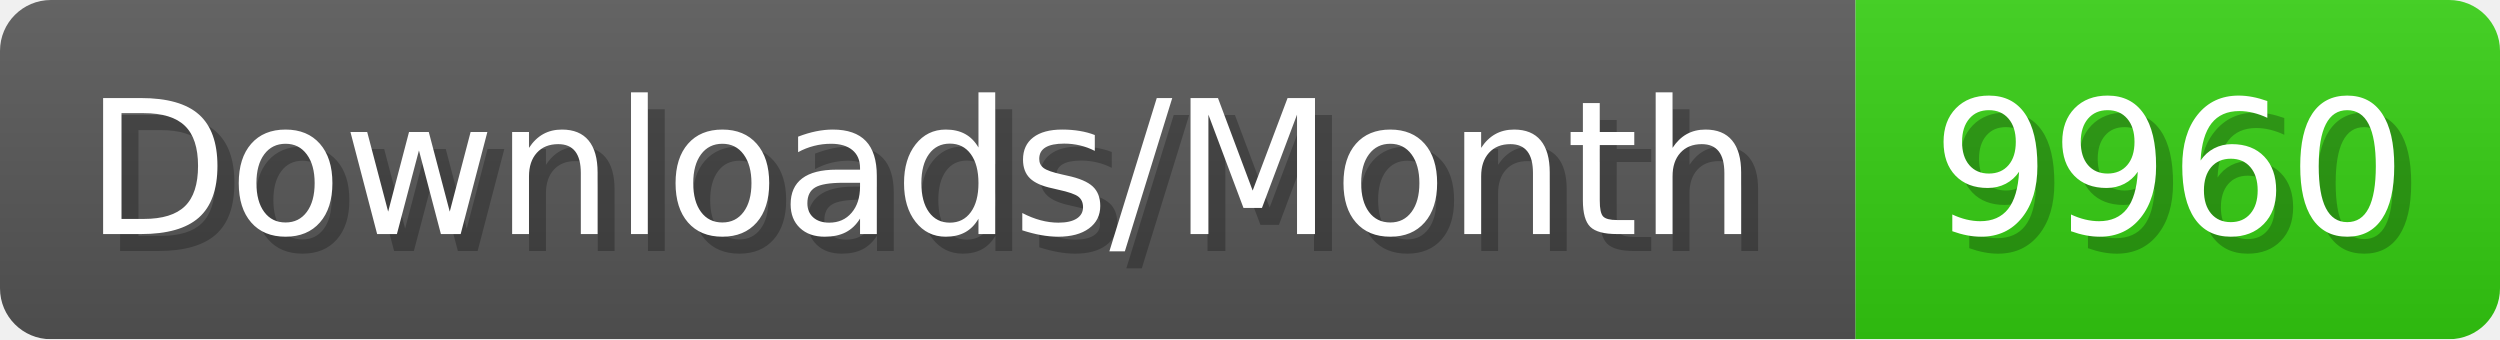
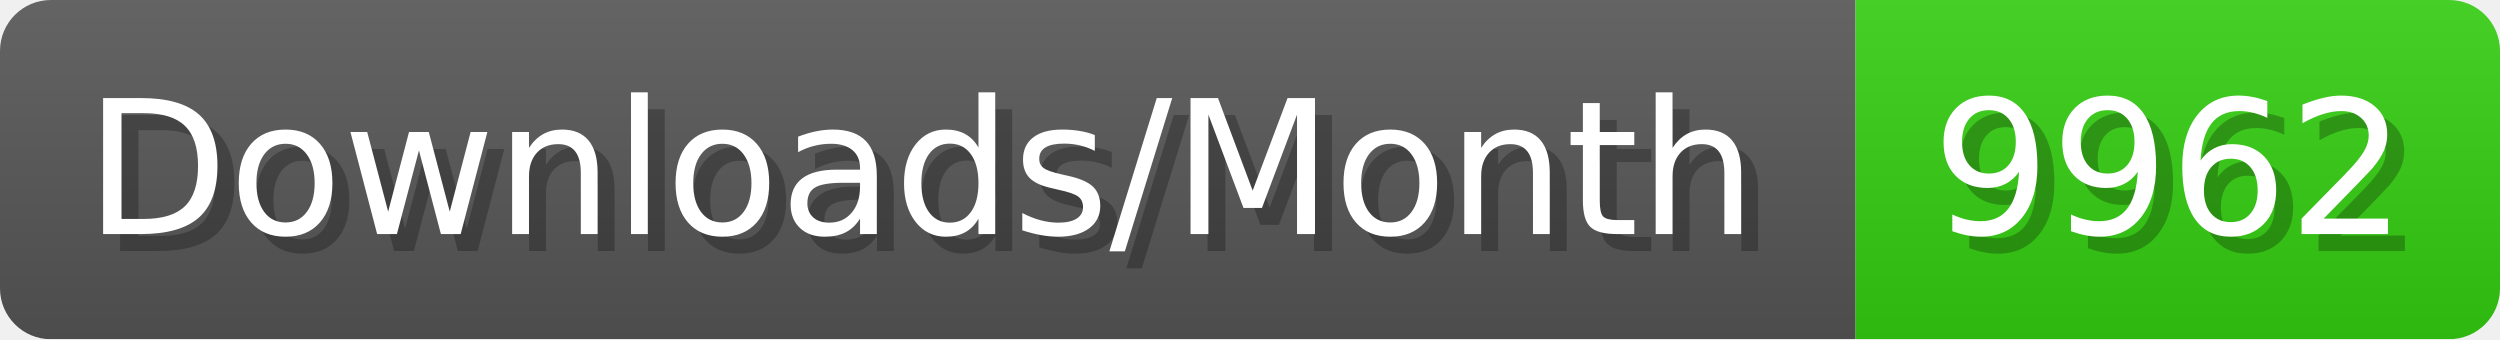
- <svg xmlns="http://www.w3.org/2000/svg" width="147.4" height="20" viewBox="0 0 1474 200" role="img" aria-label="Downloads/Month: 9960">
+ <svg xmlns="http://www.w3.org/2000/svg" width="147.4" height="20" viewBox="0 0 1474 200" role="img" aria-label="Downloads/Month: 9962">
  <linearGradient id="YlXUI" x2="0" y2="100%">
    <stop offset="0" stop-opacity=".1" stop-color="#EEE" />
    <stop offset="1" stop-opacity=".1" />
  </linearGradient>
  <mask id="JHhop">
    <rect width="1474" height="200" rx="30" fill="#FFF" />
  </mask>
  <g mask="url(#JHhop)">
    <rect width="1094" height="200" fill="#555" />
    <rect width="380" height="200" fill="#3C1" x="1094" />
    <rect width="1474" height="200" fill="url(#YlXUI)" />
  </g>
  <g aria-hidden="true" fill="#fff" text-anchor="start" font-family="Verdana,DejaVu Sans,sans-serif" font-size="110">
    <text x="60" y="148" textLength="994" fill="#000" opacity="0.25">Downloads/Month</text>
    <text x="50" y="138" textLength="994">Downloads/Month</text>
-     <text x="1149" y="148" textLength="280" fill="#000" opacity="0.25">9960</text>
-     <text x="1139" y="138" textLength="280">9960</text>
+     <text x="1149" y="148" textLength="280" fill="#000" opacity="0.25">9962</text>
+     <text x="1139" y="138" textLength="280">9962</text>
  </g>
</svg>
